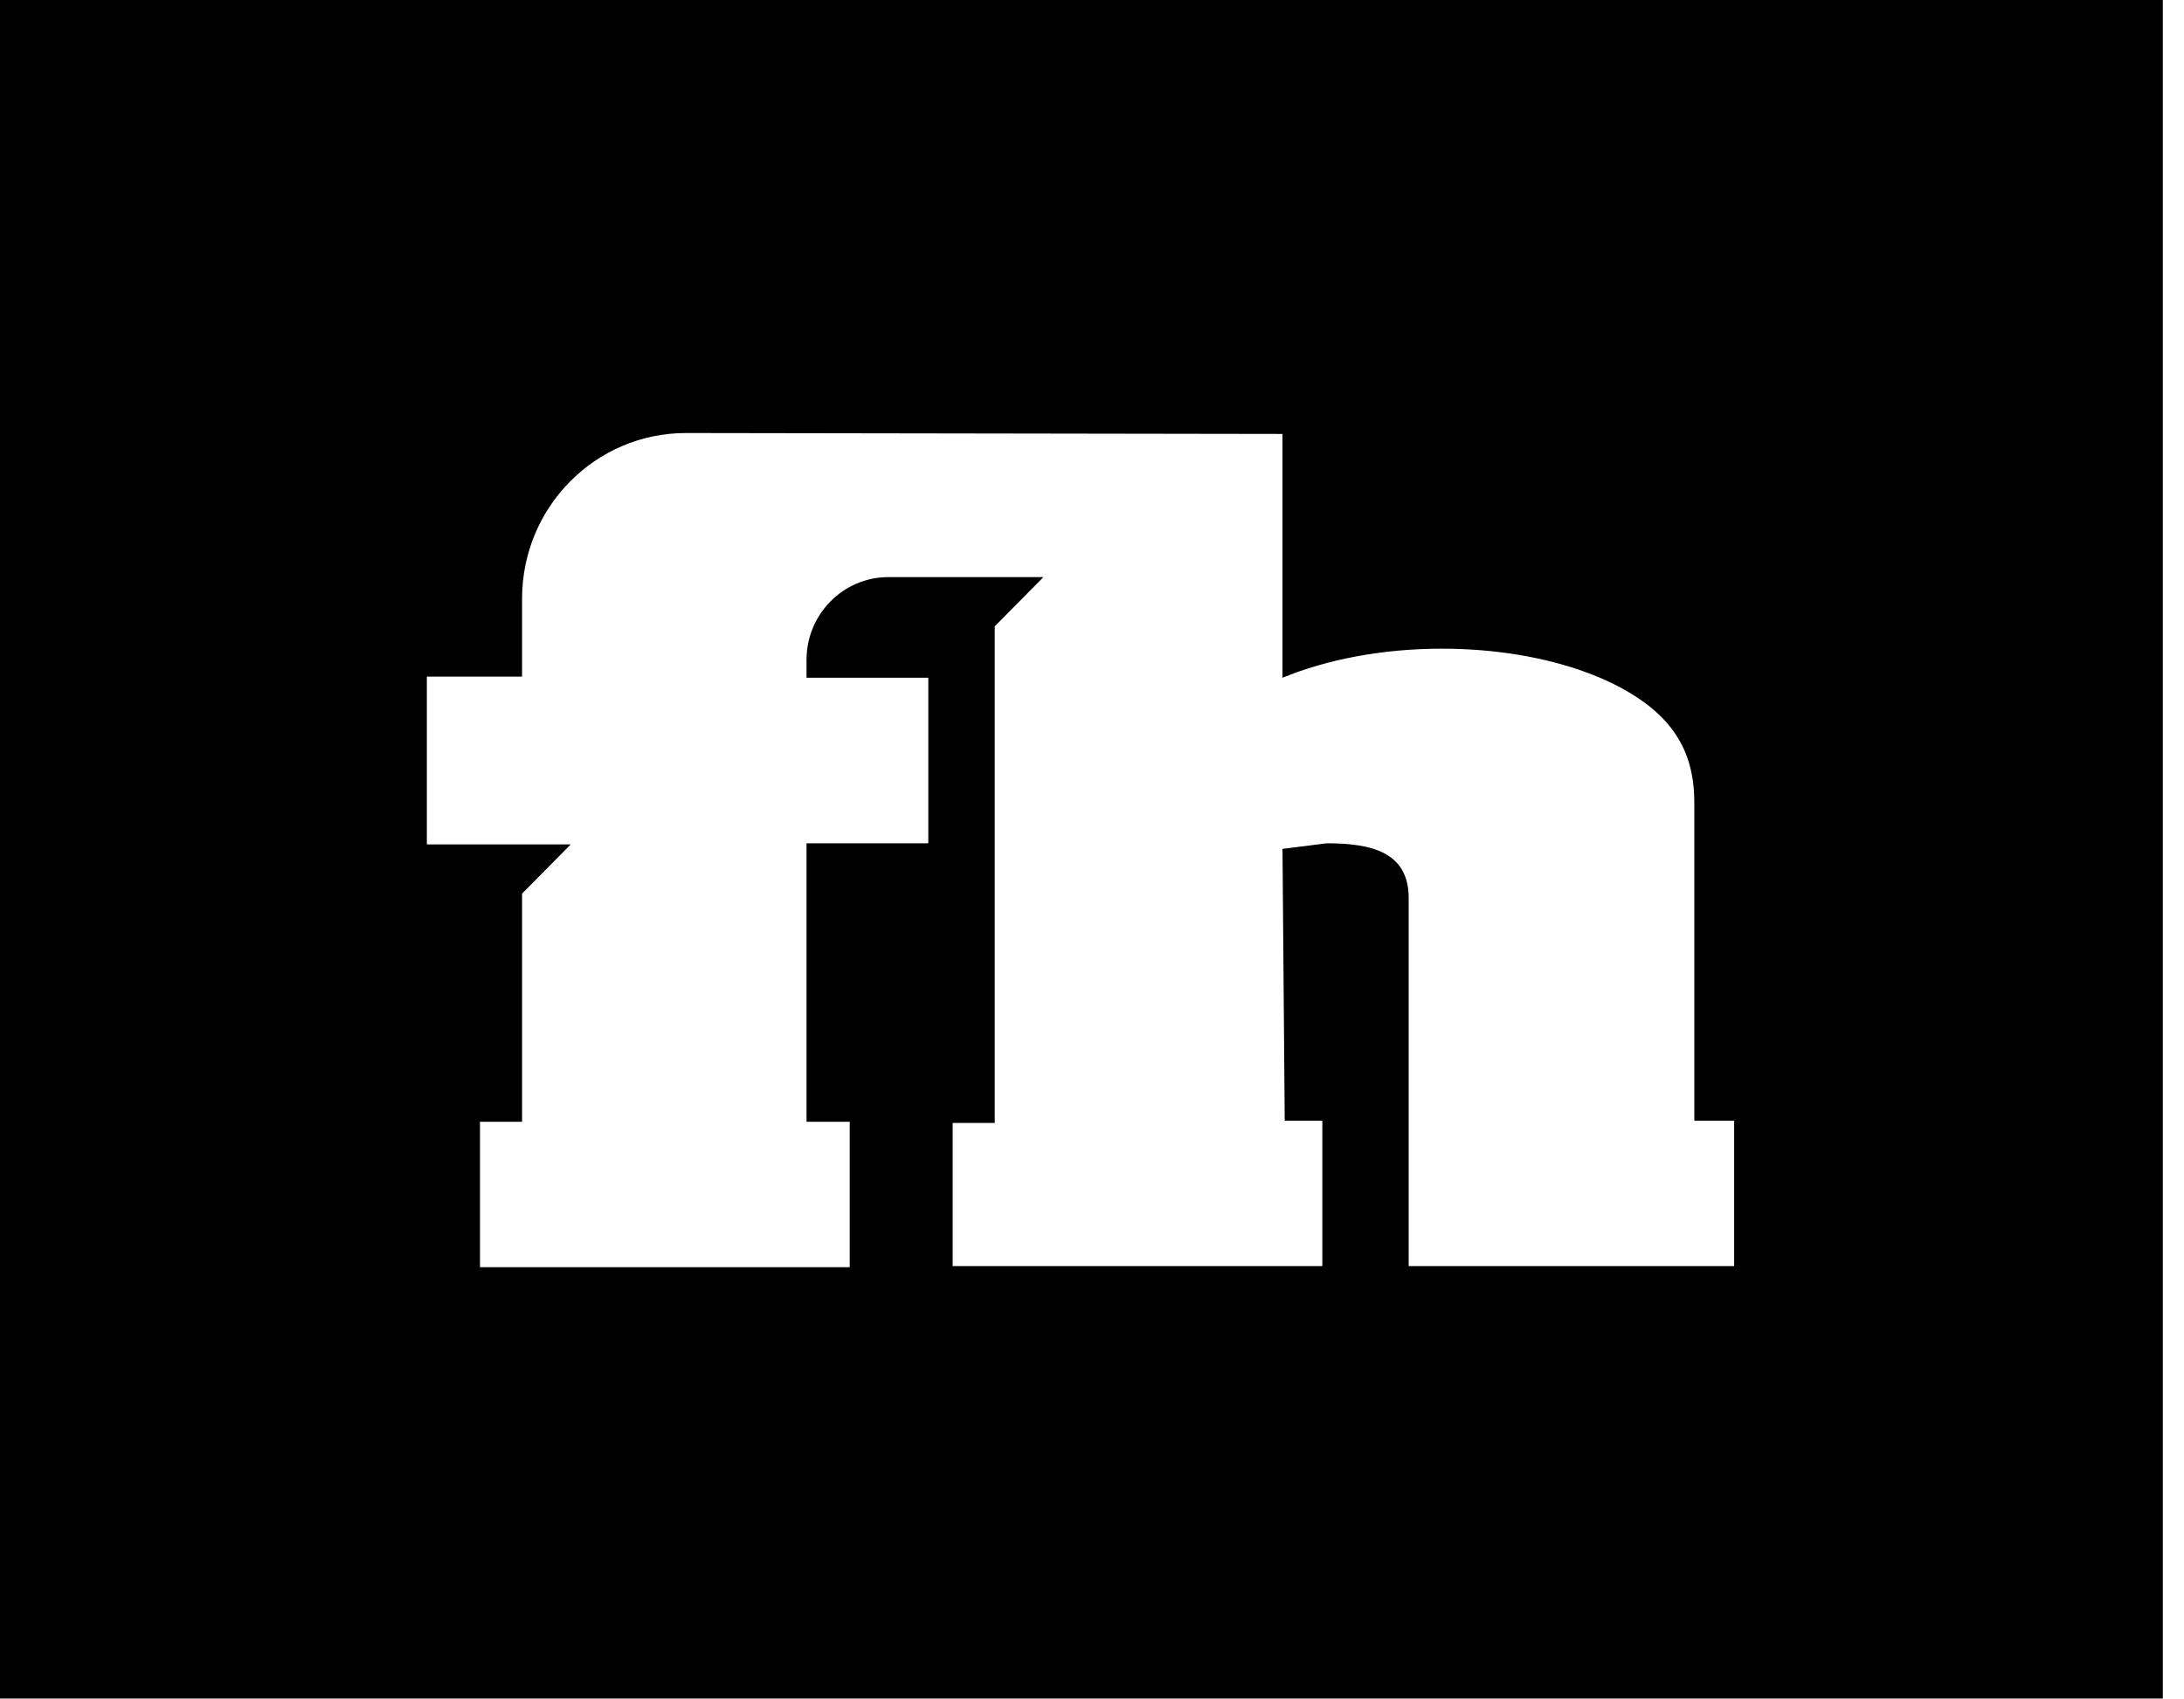
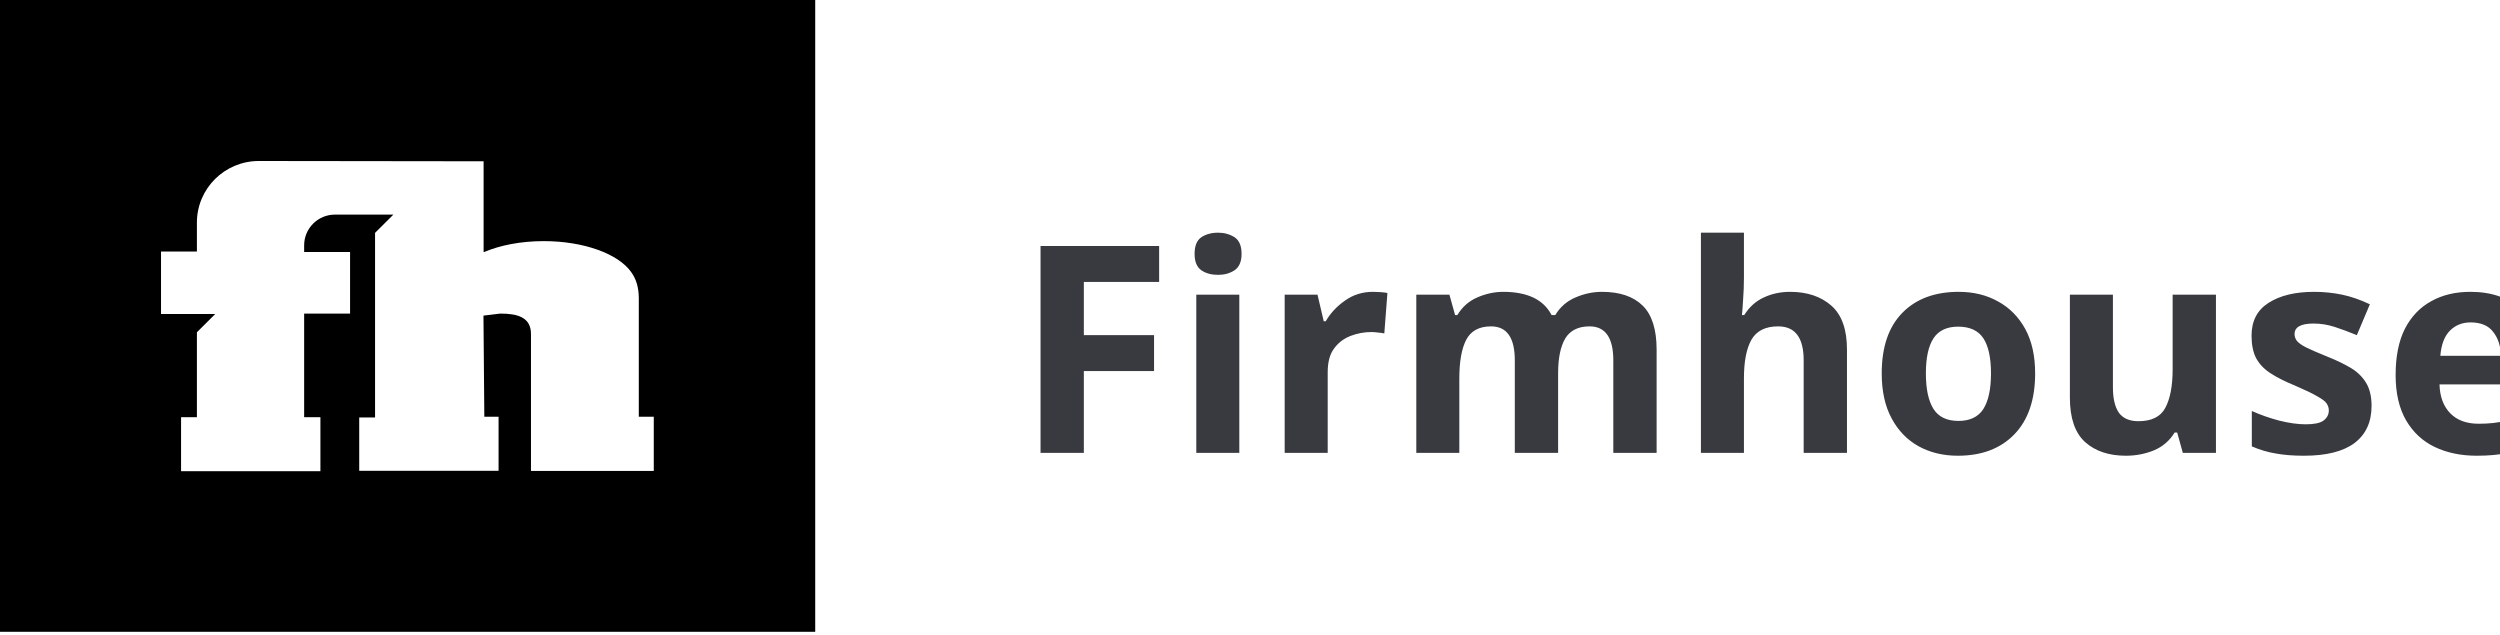
- <svg xmlns="http://www.w3.org/2000/svg" width="45px" height="35px" viewBox="0 0 45 35" version="1.1">
-   <defs />
-   <g id="footer" stroke="none" stroke-width="1" fill="none" fill-rule="evenodd" transform="translate(-165, -80)">
-     <g fill="#000" id="Group-5">
-       <g transform="translate(165, 80)">
-         <path d="M0,35 L0,0 L44.564,0 L44.564,35 L0,35 Z M35.731,26.089 L35.731,23.093 L34.91,23.093 L34.91,16.524 C34.91,15.923 34.755,15.446 34.485,15.074 C33.791,14.079 31.915,13.367 29.71,13.367 C28.47,13.367 27.334,13.592 26.425,13.966 L26.425,8.942 L14.137,8.923 C12.271,8.921 10.757,10.449 10.757,12.335 L10.757,13.943 L8.795,13.943 L8.795,17.4 L10.757,17.4 L11.76,17.4 L10.757,18.414 L10.757,23.116 L9.89,23.116 L9.89,26.112 L17.508,26.112 L17.508,23.116 L16.618,23.116 L16.618,17.377 L19.127,17.377 L19.127,13.966 L16.618,13.966 L16.618,13.597 C16.618,12.655 17.374,11.892 18.306,11.892 L20.496,11.892 L21.499,11.892 L20.496,12.906 L20.496,23.139 L19.629,23.139 L19.629,26.089 L27.246,26.089 L27.246,23.093 L26.471,23.093 L26.425,17.492 L27.338,17.377 C28.27,17.377 29.025,17.564 29.025,18.506 L29.025,26.089 L35.731,26.089 Z" id="Combined-Shape" />
+ <svg xmlns="http://www.w3.org/2000/svg" width="138px" height="35px" viewBox="0 0 138 35" version="1.1">
+   <g id="Admin-backend" stroke="none" stroke-width="1" fill="none" fill-rule="evenodd">
+     <g id="Product-switcher-icons" transform="translate(-41, -22)">
+       <g id="logo-firmhouse" transform="translate(41, 22)">
+         <g id="Logo" transform="translate(56, 8)" fill="#383A3F" font-family="RobotoSlab-Bold, Roboto Slab" font-size="16" font-weight="bold">
+           <text id="GoMonthly">
+             <tspan x="0" y="17">Firmhouse</tspan>
+           </text>
+         </g>
+         <g id="icon-firmhouse" fill="#000000" fill-rule="nonzero">
+           <path d="M0,0 L0,34.875 L45,34.875 L45,0 L0,0 Z M36.08,25.996 L29.31,25.996 L29.31,18.437 C29.31,17.501 28.548,17.31 27.61,17.31 L26.687,17.422 L26.735,23.005 L27.521,23.005 L27.521,25.988 L19.829,25.988 L19.829,23.045 L20.703,23.045 L20.703,12.854 L21.714,11.846 L20.703,11.846 L18.489,11.846 C17.551,11.846 16.789,12.606 16.789,13.542 L16.789,13.91 L19.324,13.91 L19.324,17.31 L16.789,17.31 L16.789,23.029 L17.687,23.029 L17.687,26.012 L9.995,26.012 L9.995,23.029 L10.869,23.029 L10.869,18.341 L11.88,17.334 L10.869,17.334 L8.888,17.334 L8.888,13.886 L10.869,13.886 L10.869,12.286 C10.869,10.407 12.401,8.887 14.286,8.887 L26.695,8.903 L26.695,13.91 L26.727,13.91 C27.618,13.534 28.765,13.31 30.016,13.31 C32.246,13.31 34.139,14.022 34.837,15.014 C35.11,15.382 35.262,15.862 35.262,16.462 L35.262,23.005 L36.088,23.005 L36.088,25.996 L36.08,25.996 Z" id="Shape" />
+         </g>
      </g>
    </g>
  </g>
</svg>
